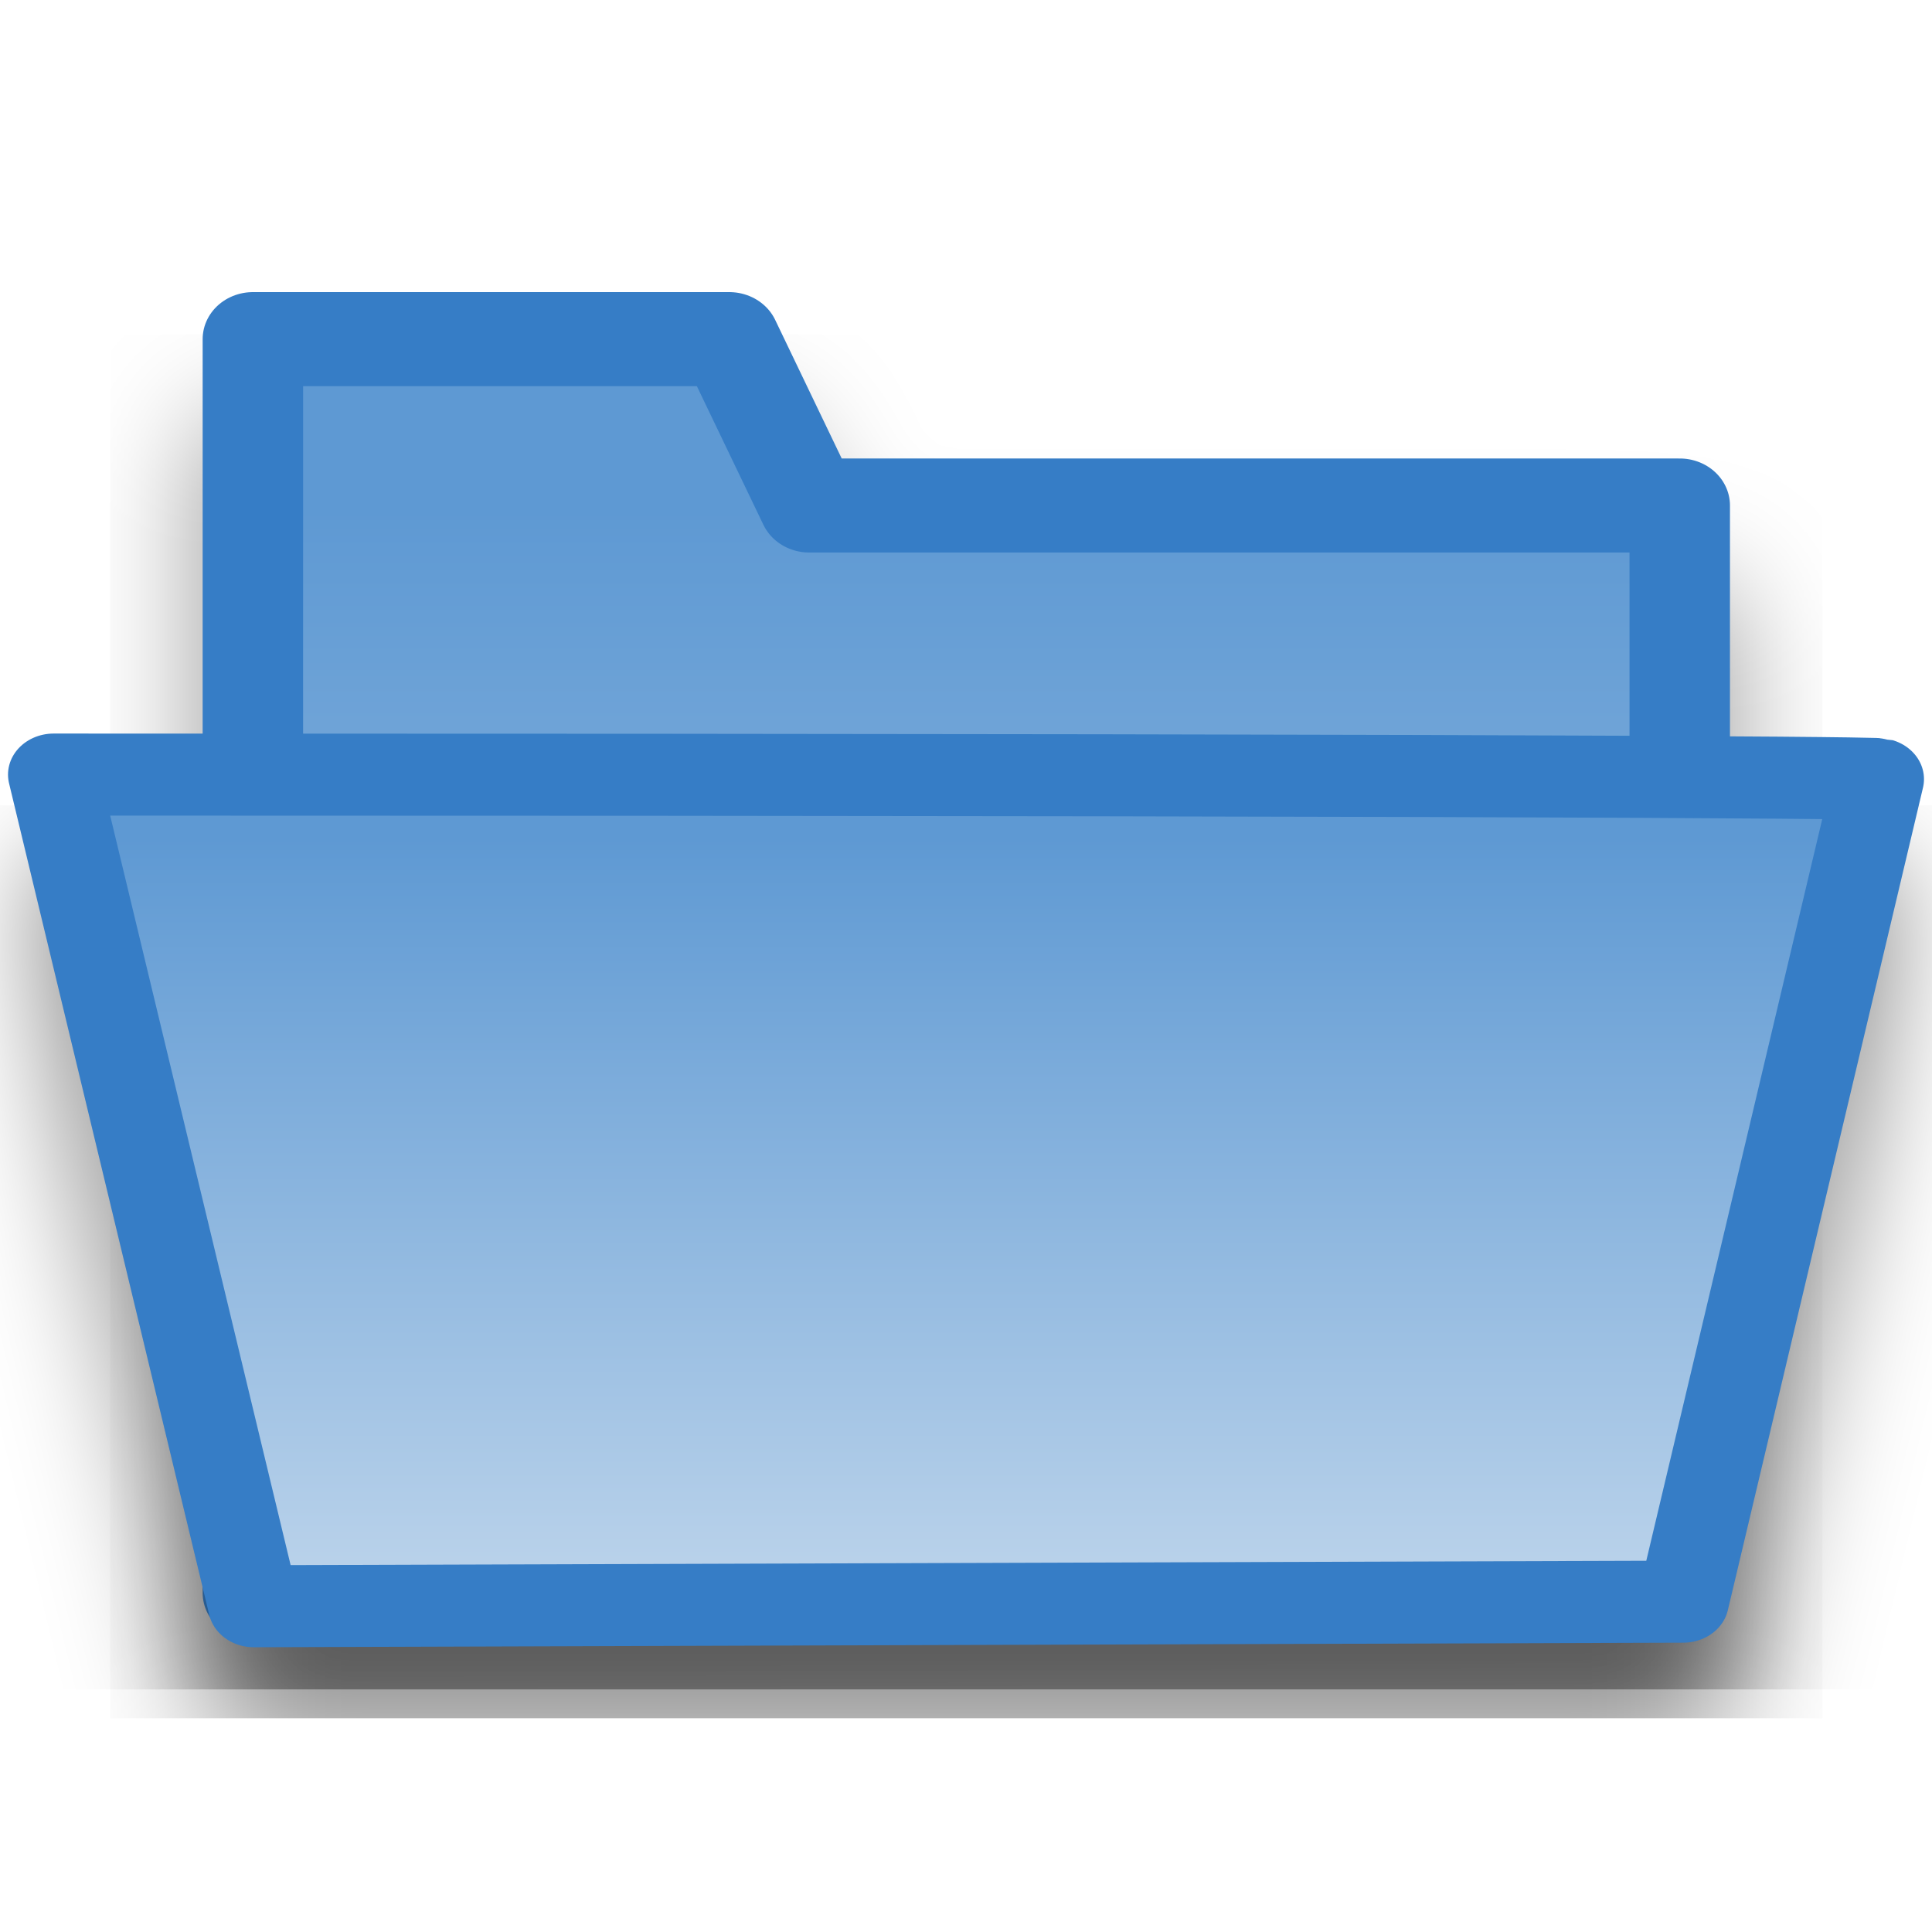
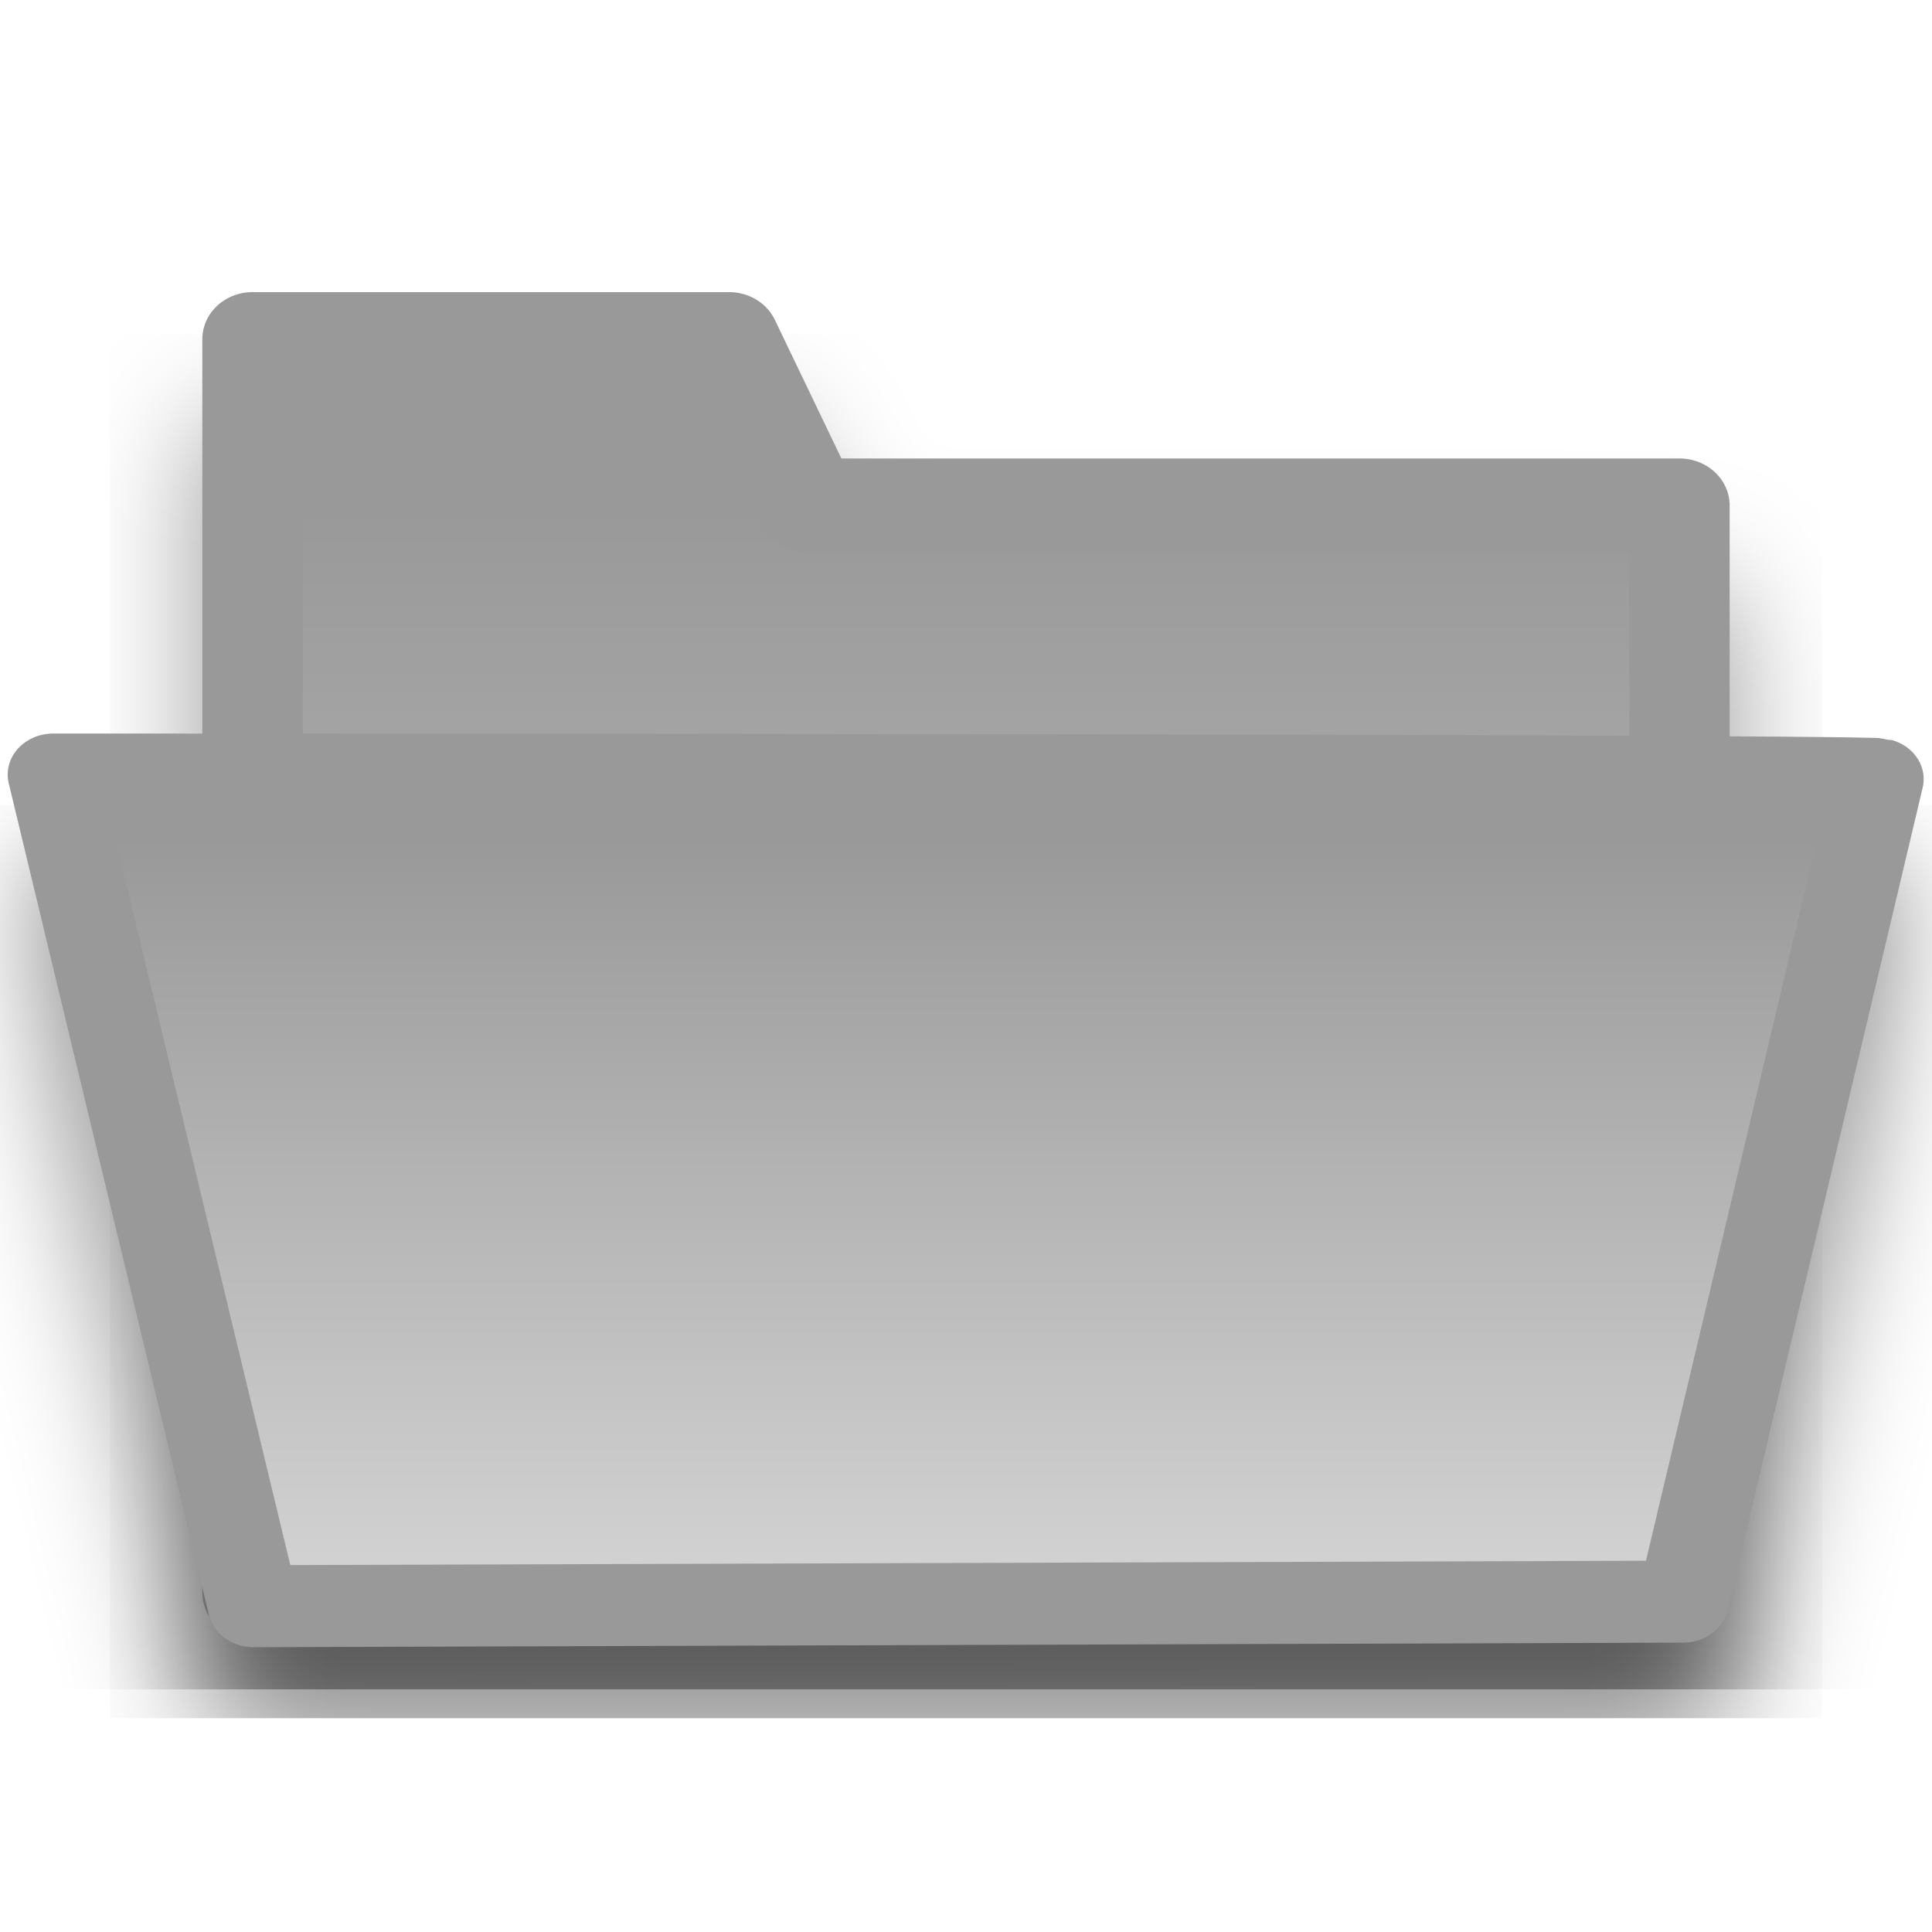
<svg xmlns="http://www.w3.org/2000/svg" xmlns:xlink="http://www.w3.org/1999/xlink" width="20" height="20" id="svg12731" version="1.1">
-   <style>.s0{stop-color:#5e99d3;stop-opacity:1;}.s1{stop-color:#fbfbfb;stop-opacity:1;}</style>
+   <style id="style8990">.s0{stop-color:#5e99d3;stop-opacity:1;}.s1{stop-color:#fbfbfb;stop-opacity:1;}</style>
  <defs id="defs12733">
    <linearGradient id="linearGradient13521">
      <stop offset="0" id="stop13523" class="s0" />
      <stop id="stop13547" offset="1" class="s1" />
    </linearGradient>
    <linearGradient xlink:href="#linearGradient13521" id="linearGradient13527" x1="61.9" y1="985.7" x2="61.9" y2="1041" gradientUnits="userSpaceOnUse" />
    <linearGradient xlink:href="#linearGradient13521" id="linearGradient13535" x1="65.9" y1="51.9" x2="65.9" y2="96.5" gradientUnits="userSpaceOnUse" />
    <filter id="filter14001" color-interpolation-filters="sRGB">
      <feFlood id="feFlood14003" flood-opacity="0.4" flood-color="rgb(0,0,0)" result="flood" />
      <feComposite in2="SourceGraphic" id="feComposite14005" in="flood" operator="in" result="composite1" />
      <feGaussianBlur id="feGaussianBlur14007" stdDeviation="2.4" result="blur" />
      <feOffset id="feOffset14009" dx="0" dy="5" result="offset" />
      <feComposite in2="offset" id="feComposite14011" in="SourceGraphic" operator="over" result="composite2" />
    </filter>
    <linearGradient xlink:href="#linearGradient13521" id="linearGradient14049" gradientUnits="userSpaceOnUse" x1="65.9" y1="51.9" x2="65.9" y2="96.5" />
    <linearGradient xlink:href="#linearGradient13521" id="linearGradient14051" gradientUnits="userSpaceOnUse" x1="61.9" y1="985.7" x2="61.9" y2="1041" />
    <linearGradient xlink:href="#linearGradient13521" id="linearGradient14056" gradientUnits="userSpaceOnUse" x1="65.9" y1="51.9" x2="65.9" y2="96.5" />
    <linearGradient xlink:href="#linearGradient13521" id="linearGradient14058" gradientUnits="userSpaceOnUse" x1="61.9" y1="985.7" x2="61.9" y2="1041" />
    <linearGradient xlink:href="#linearGradient13521" id="linearGradient14062" gradientUnits="userSpaceOnUse" x1="65.9" y1="51.9" x2="65.9" y2="96.5" gradientTransform="translate(0,924.3622)" />
    <linearGradient xlink:href="#linearGradient13521" id="linearGradient14099" gradientUnits="userSpaceOnUse" gradientTransform="translate(0,924.3622)" x1="65.9" y1="51.9" x2="65.9" y2="96.5" />
    <linearGradient xlink:href="#linearGradient13521" id="linearGradient14101" gradientUnits="userSpaceOnUse" x1="61.9" y1="985.7" x2="61.9" y2="1041" />
    <linearGradient xlink:href="#linearGradient13521" id="linearGradient3180" gradientUnits="userSpaceOnUse" gradientTransform="translate(0,924.3622)" x1="65.9" y1="51.9" x2="65.9" y2="96.5" />
    <linearGradient xlink:href="#linearGradient13521" id="linearGradient3182" gradientUnits="userSpaceOnUse" x1="61.9" y1="985.7" x2="61.9" y2="1041" />
    <linearGradient y2="138.7" x2="65.9" y1="51.9" x1="65.9" gradientTransform="translate(0,924.3622)" gradientUnits="userSpaceOnUse" id="linearGradient4289" xlink:href="#linearGradient13521-5" />
    <linearGradient id="linearGradient13521-5">
      <stop offset="0" id="stop13523-8" class="s0" />
      <stop id="stop13547-9" offset="1" class="s1" />
    </linearGradient>
    <filter color-interpolation-filters="sRGB" id="filter14001-1">
      <feFlood id="feFlood14003-2" flood-opacity="0.4" flood-color="rgb(0,0,0)" result="flood" />
      <feComposite in2="SourceGraphic" id="feComposite14005-4" in="flood" operator="in" result="composite1" />
      <feGaussianBlur id="feGaussianBlur14007-7" stdDeviation="2.4" result="blur" />
      <feOffset id="feOffset14009-71" dx="0" dy="5" result="offset" />
      <feComposite in2="offset" id="feComposite14011-9" in="SourceGraphic" operator="over" result="composite2" />
    </filter>
    <linearGradient xlink:href="#linearGradient13521-5" id="linearGradient4834" gradientUnits="userSpaceOnUse" x1="61.9" y1="985.7" x2="61.9" y2="1041" />
    <linearGradient id="linearGradient4861">
      <stop offset="0" id="stop4863" class="s0" />
      <stop id="stop4865" offset="1" class="s1" />
    </linearGradient>
    <filter id="filter14001-9" color-interpolation-filters="sRGB">
      <feFlood id="feFlood14003-4" flood-opacity="0.4" flood-color="rgb(0,0,0)" result="flood" />
      <feComposite in2="SourceGraphic" id="feComposite14005-7" in="flood" operator="in" result="composite1" />
      <feGaussianBlur id="feGaussianBlur14007-1" stdDeviation="2.4" result="blur" />
      <feOffset id="feOffset14009-9" dx="0" dy="5" result="offset" />
      <feComposite in2="offset" id="feComposite14011-0" in="SourceGraphic" operator="over" result="composite2" />
    </filter>
    <linearGradient y2="1041" x2="61.9" y1="985.7" x1="61.9" gradientUnits="userSpaceOnUse" id="linearGradient4876" xlink:href="#linearGradient13521-5" />
+     <linearGradient xlink:href="#linearGradient13521-5-1" id="linearGradient8794" gradientUnits="userSpaceOnUse" x1="61.9" y1="985.7" x2="61.9" y2="1041" />
+     <linearGradient id="linearGradient13521-5-1">
+       <stop offset="0" id="stop13523-8-0" style="stop-color:#999999;stop-opacity:1;" />
+       <stop id="stop13547-9-0" offset="1" style="stop-color:#fbfbfb;stop-opacity:1" />
+     </linearGradient>
+     <filter id="filter14001-9-0" color-interpolation-filters="sRGB">
+       <feFlood id="feFlood14003-4-1" flood-opacity="0.4" flood-color="rgb(0,0,0)" result="flood" />
+       <feComposite in2="SourceGraphic" id="feComposite14005-7-2" in="flood" operator="in" result="composite1" />
+       <feGaussianBlur id="feGaussianBlur14007-1-5" stdDeviation="2.4" result="blur" />
+       <feOffset id="feOffset14009-9-0" dx="0" dy="5" result="offset" />
+       <feComposite in2="offset" id="feComposite14011-0-8" in="SourceGraphic" operator="over" result="composite2" />
+     </filter>
+     <linearGradient y2="138.7" x2="65.9" y1="51.9" x1="65.9" gradientTransform="translate(0,924.3622)" gradientUnits="userSpaceOnUse" id="linearGradient4289-4" xlink:href="#linearGradient13521-5-1" />
+     <linearGradient id="linearGradient8817">
+       <stop offset="0" id="stop8819" style="stop-color:#999999;stop-opacity:1;" />
+       <stop id="stop8821" offset="1" style="stop-color:#fbfbfb;stop-opacity:1" />
+     </linearGradient>
+     <filter color-interpolation-filters="sRGB" id="filter14001-1-4">
+       <feFlood id="feFlood14003-2-7" flood-opacity="0.4" flood-color="rgb(0,0,0)" result="flood" />
+       <feComposite in2="SourceGraphic" id="feComposite14005-4-9" in="flood" operator="in" result="composite1" />
+       <feGaussianBlur id="feGaussianBlur14007-7-6" stdDeviation="2.4" result="blur" />
+       <feOffset id="feOffset14009-71-5" dx="0" dy="5" result="offset" />
+       <feComposite in2="offset" id="feComposite14011-9-7" in="SourceGraphic" operator="over" result="composite2" />
+     </filter>
+     <linearGradient y2="138.7" x2="65.9" y1="51.9" x1="65.9" gradientTransform="translate(0,924.3622)" gradientUnits="userSpaceOnUse" id="linearGradient8831" xlink:href="#linearGradient13521-5-1" />
  </defs>
-   <g transform="translate(0.0032112,1.984e-6)" id="g4836">
-     <path d="m57.8 976.1-3.1-6.9-18.5 0 0 52 55.4 0 0-45.1z" id="rect12743" transform="matrix(0.2666233,0,0,0.2495858,-7.03723,-238.3878)" style="fill:url(#linearGradient4289);filter:url(#filter14001-1);stroke-linejoin:round;stroke-miterlimit:4;stroke-width:3.9;stroke:#367dc6" />
-     <path d="m28.4 982.9c71.4 0 72 0.2 72 0.2l-7.7 36.1-56.4 0.2z" id="path12741" transform="matrix(0.2623568,0,0,0.2358714,-6.898986,-223.8197)" style="fill:url(#linearGradient4876);filter:url(#filter14001-9);stroke-linejoin:round;stroke-miterlimit:4;stroke-width:3.6;stroke:#367dc6" />
-   </g>
+   <path style="fill:url(#linearGradient8831);stroke:#999999;stroke-width:3.9;stroke-linejoin:round;stroke-miterlimit:4;stroke-opacity:1;filter:url(#filter14001-1-4)" transform="matrix(0.2666233,0,0,0.2495858,-7.037326,-238.3881)" id="rect12743" d="m 57.8,976.1 -3.1,-6.9 -18.5,0 0,52 55.4,0 0,-45.1 z" />
+   <path style="fill:url(#linearGradient8794);fill-opacity:1;stroke:#999999;stroke-width:3.6;stroke-linejoin:round;stroke-miterlimit:4;stroke-opacity:1;filter:url(#filter14001-9-0)" transform="matrix(0.2623568,0,0,0.2358714,-6.899082,-223.82)" id="path12741" d="m 28.4,982.9 c 71.4,0 72,0.2 72,0.2 l -7.7,36.1 -56.4,0.2 z" />
</svg>
